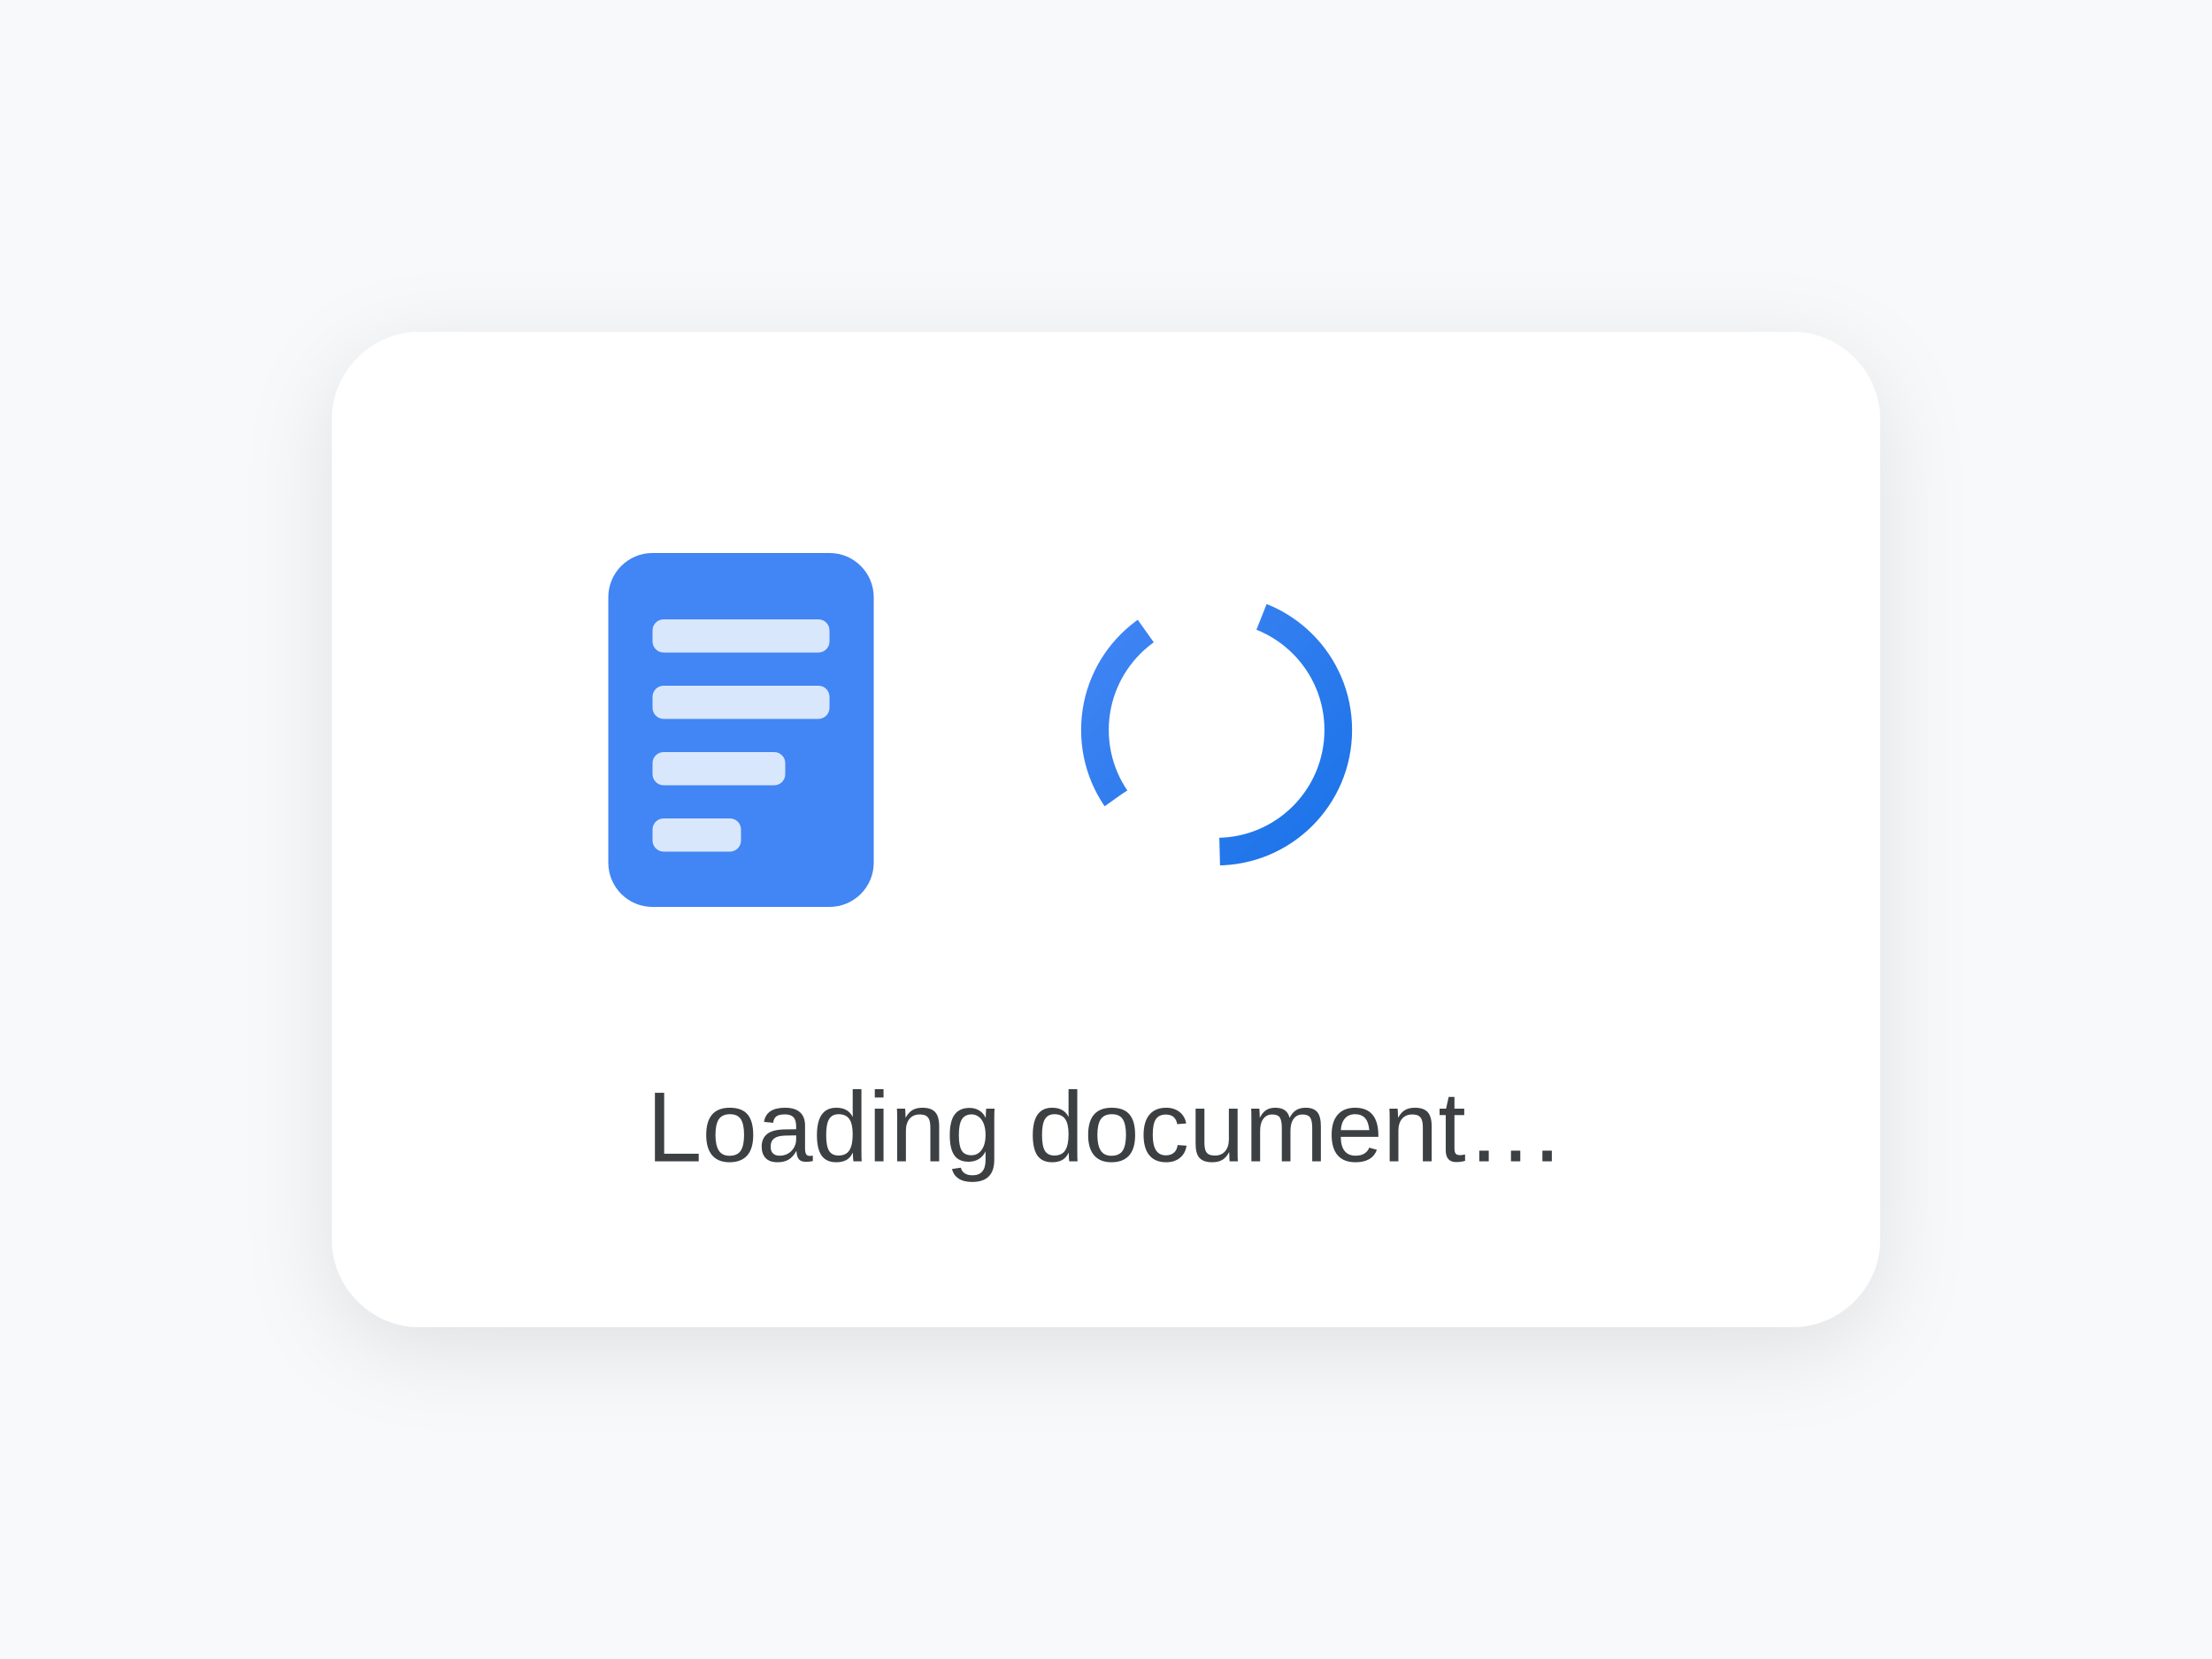
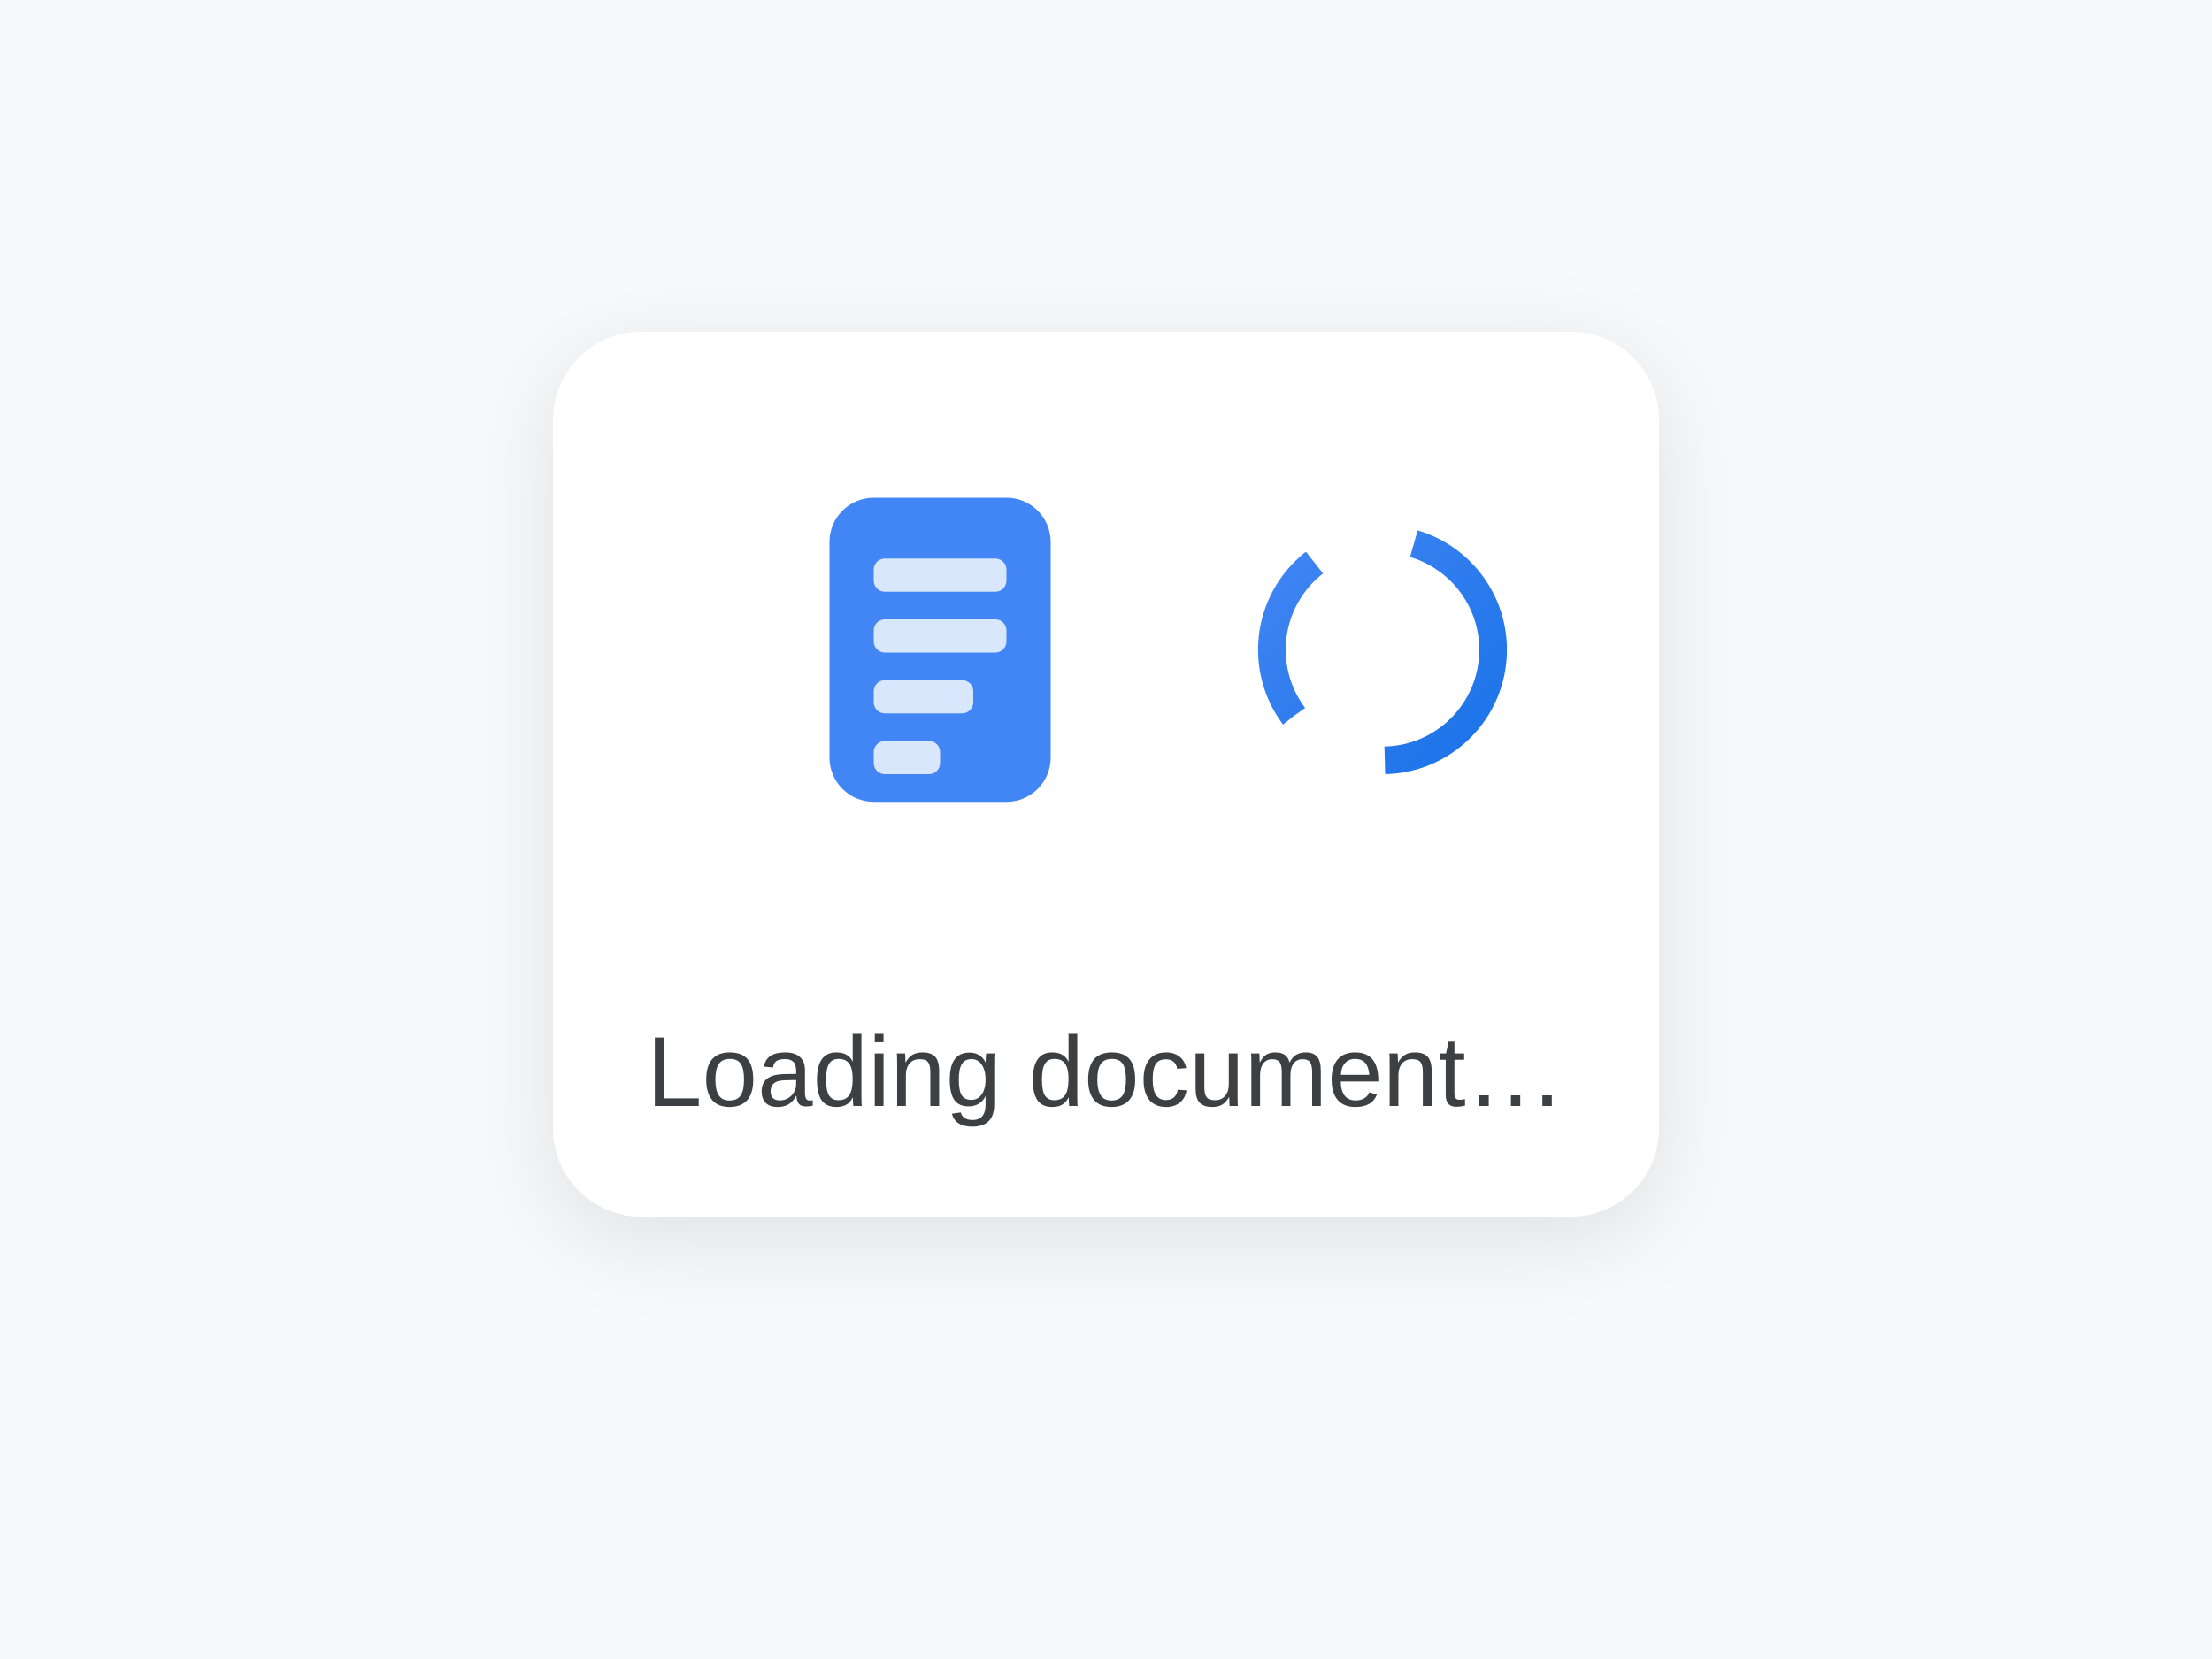
- <svg xmlns="http://www.w3.org/2000/svg" width="100vw" height="100vh" viewBox="0 0 400 300" style="display:block;position:fixed;top:0;left:0;width:100vw;height:100vh;">
+ <svg xmlns="http://www.w3.org/2000/svg" width="100vw" height="100vh" viewBox="0 0 800 600" style="display:block;position:fixed;top:0;left:0;width:100vw;height:100vh;">
  <defs>
    <linearGradient id="loaderGradient" x1="0%" y1="0%" x2="100%" y2="100%">
      <stop offset="0%" stop-color="#4285f4" />
      <stop offset="100%" stop-color="#1a73e8" />
    </linearGradient>
    <filter id="shadow" x="-20%" y="-20%" width="140%" height="140%">
-       <feDropShadow dx="0" dy="4" stdDeviation="8" flood-color="#000" flood-opacity="0.10" />
+       <feDropShadow dx="0" dy="8" stdDeviation="16" flood-color="#000" flood-opacity="0.10" />
    </filter>
  </defs>
-   <rect width="400" height="300" fill="#f8f9fa" />
-   <rect x="60" y="60" width="280" height="180" rx="16" fill="#fff" filter="url(#shadow)" />
-   <g transform="translate(110, 100)">
-     <rect x="0" y="0" width="48" height="64" rx="8" fill="#4285f4" />
-     <rect x="8" y="12" width="32" height="6" rx="2" fill="#fff" opacity="0.8" />
-     <rect x="8" y="24" width="32" height="6" rx="2" fill="#fff" opacity="0.8" />
-     <rect x="8" y="36" width="24" height="6" rx="2" fill="#fff" opacity="0.8" />
-     <rect x="8" y="48" width="16" height="6" rx="2" fill="#fff" opacity="0.8" />
+   <rect width="800" height="600" fill="#f8f9fa" />
+   <rect x="200" y="120" width="400" height="320" rx="32" fill="#fff" filter="url(#shadow)" />
+   <g transform="translate(300, 180)">
+     <rect x="0" y="0" width="80" height="110" rx="16" fill="#4285f4" />
+     <rect x="16" y="22" width="48" height="12" rx="4" fill="#fff" opacity="0.8" />
+     <rect x="16" y="44" width="48" height="12" rx="4" fill="#fff" opacity="0.8" />
+     <rect x="16" y="66" width="36" height="12" rx="4" fill="#fff" opacity="0.8" />
+     <rect x="16" y="88" width="24" height="12" rx="4" fill="#fff" opacity="0.8" />
  </g>
-   <g transform="translate(220, 132)">
-     <circle cx="0" cy="0" r="22" stroke="url(#loaderGradient)" stroke-width="5" fill="none" stroke-dasharray="34 22">
+   <g transform="translate(500, 235)">
+     <circle cx="0" cy="0" r="40" stroke="url(#loaderGradient)" stroke-width="10" fill="none" stroke-dasharray="62 38">
      <animateTransform attributeName="transform" type="rotate" from="0 0 0" to="360 0 0" dur="1s" repeatCount="indefinite" />
    </circle>
  </g>
-   <text x="200" y="210" font-family="Arial, Helvetica, sans-serif" font-size="18" fill="#3c4043" text-anchor="middle">
+   <text x="400" y="400" font-family="Arial, Helvetica, sans-serif" font-size="36" fill="#3c4043" text-anchor="middle">
    Loading document…
  </text>
</svg>
